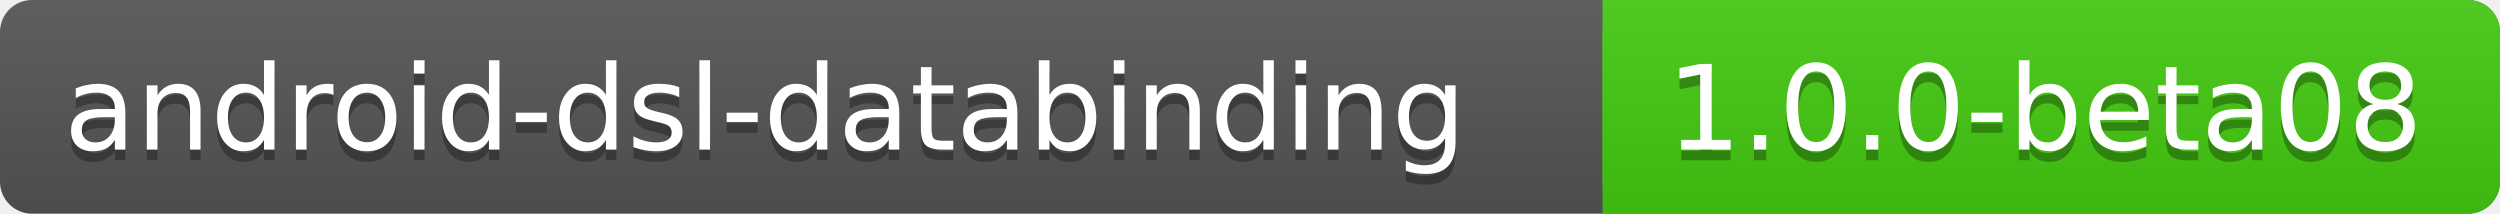
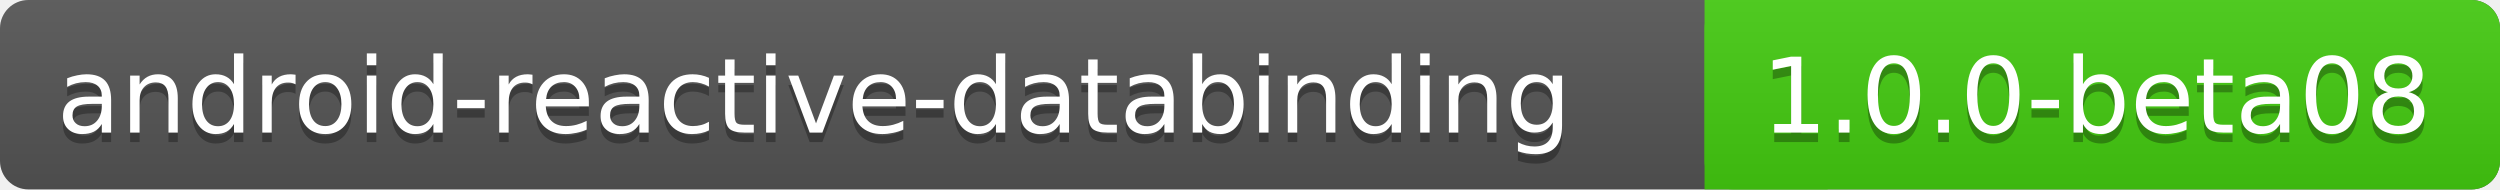
- <svg xmlns="http://www.w3.org/2000/svg" xmlns:xlink="http://www.w3.org/1999/xlink" contentScriptType="text/ecmascript" width="234" zoomAndPan="magnify" contentStyleType="text/css" height="20" preserveAspectRatio="xMidYMid meet" version="1.0">
+ <svg xmlns="http://www.w3.org/2000/svg" xmlns:xlink="http://www.w3.org/1999/xlink" contentScriptType="text/ecmascript" width="264" zoomAndPan="magnify" contentStyleType="text/css" height="20" preserveAspectRatio="xMidYMid meet" version="1.0">
  <linearGradient x2="0" y2="100%" xlink:type="simple" xlink:actuate="onLoad" id="a" xlink:show="other">
    <stop stop-opacity=".1" stop-color="#bbb" offset="0" />
    <stop stop-opacity=".1" offset="1" />
  </linearGradient>
-   <rect rx="3" fill="#555" width="234" height="20" class="sWidth" />
-   <rect rx="3" fill="#4c1" width="84" x="150" height="20" class="vWidth tMove" />
-   <rect fill="#4c1" x="150" width="13" height="20" class="tMove" />
-   <rect rx="3" fill="url(#a)" width="234" height="20" class="sWidth" />
+   <rect rx="3" fill="#555" width="264" height="20" class="sWidth" />
+   <rect rx="3" fill="#4c1" width="84" x="180" height="20" class="vWidth tMove" />
+   <rect fill="#4c1" x="180" width="13" height="20" class="tMove" />
+   <rect rx="3" fill="url(#a)" width="264" height="20" class="sWidth" />
  <g font-size="11" font-family="DejaVu Sans,Verdana,Geneva,sans-serif" fill="#fff">
    <text x="6" fill="#010101" fill-opacity=".3" y="15">
-             android-dsl-databinding
+             android-reactive-databinding
        </text>
    <text x="6" id="tText" y="14">
-             android-dsl-databinding
+             android-reactive-databinding
        </text>
-     <text fill="#010101" x="156" fill-opacity=".3" y="15" class="tMove">
+     <text fill="#010101" x="186" fill-opacity=".3" y="15" class="tMove">
            1.0.0-beta08
        </text>
-     <text x="156" id="vText" y="14" class="tMove">
+     <text x="186" id="vText" y="14" class="tMove">
            1.0.0-beta08
        </text>
  </g>
</svg>
